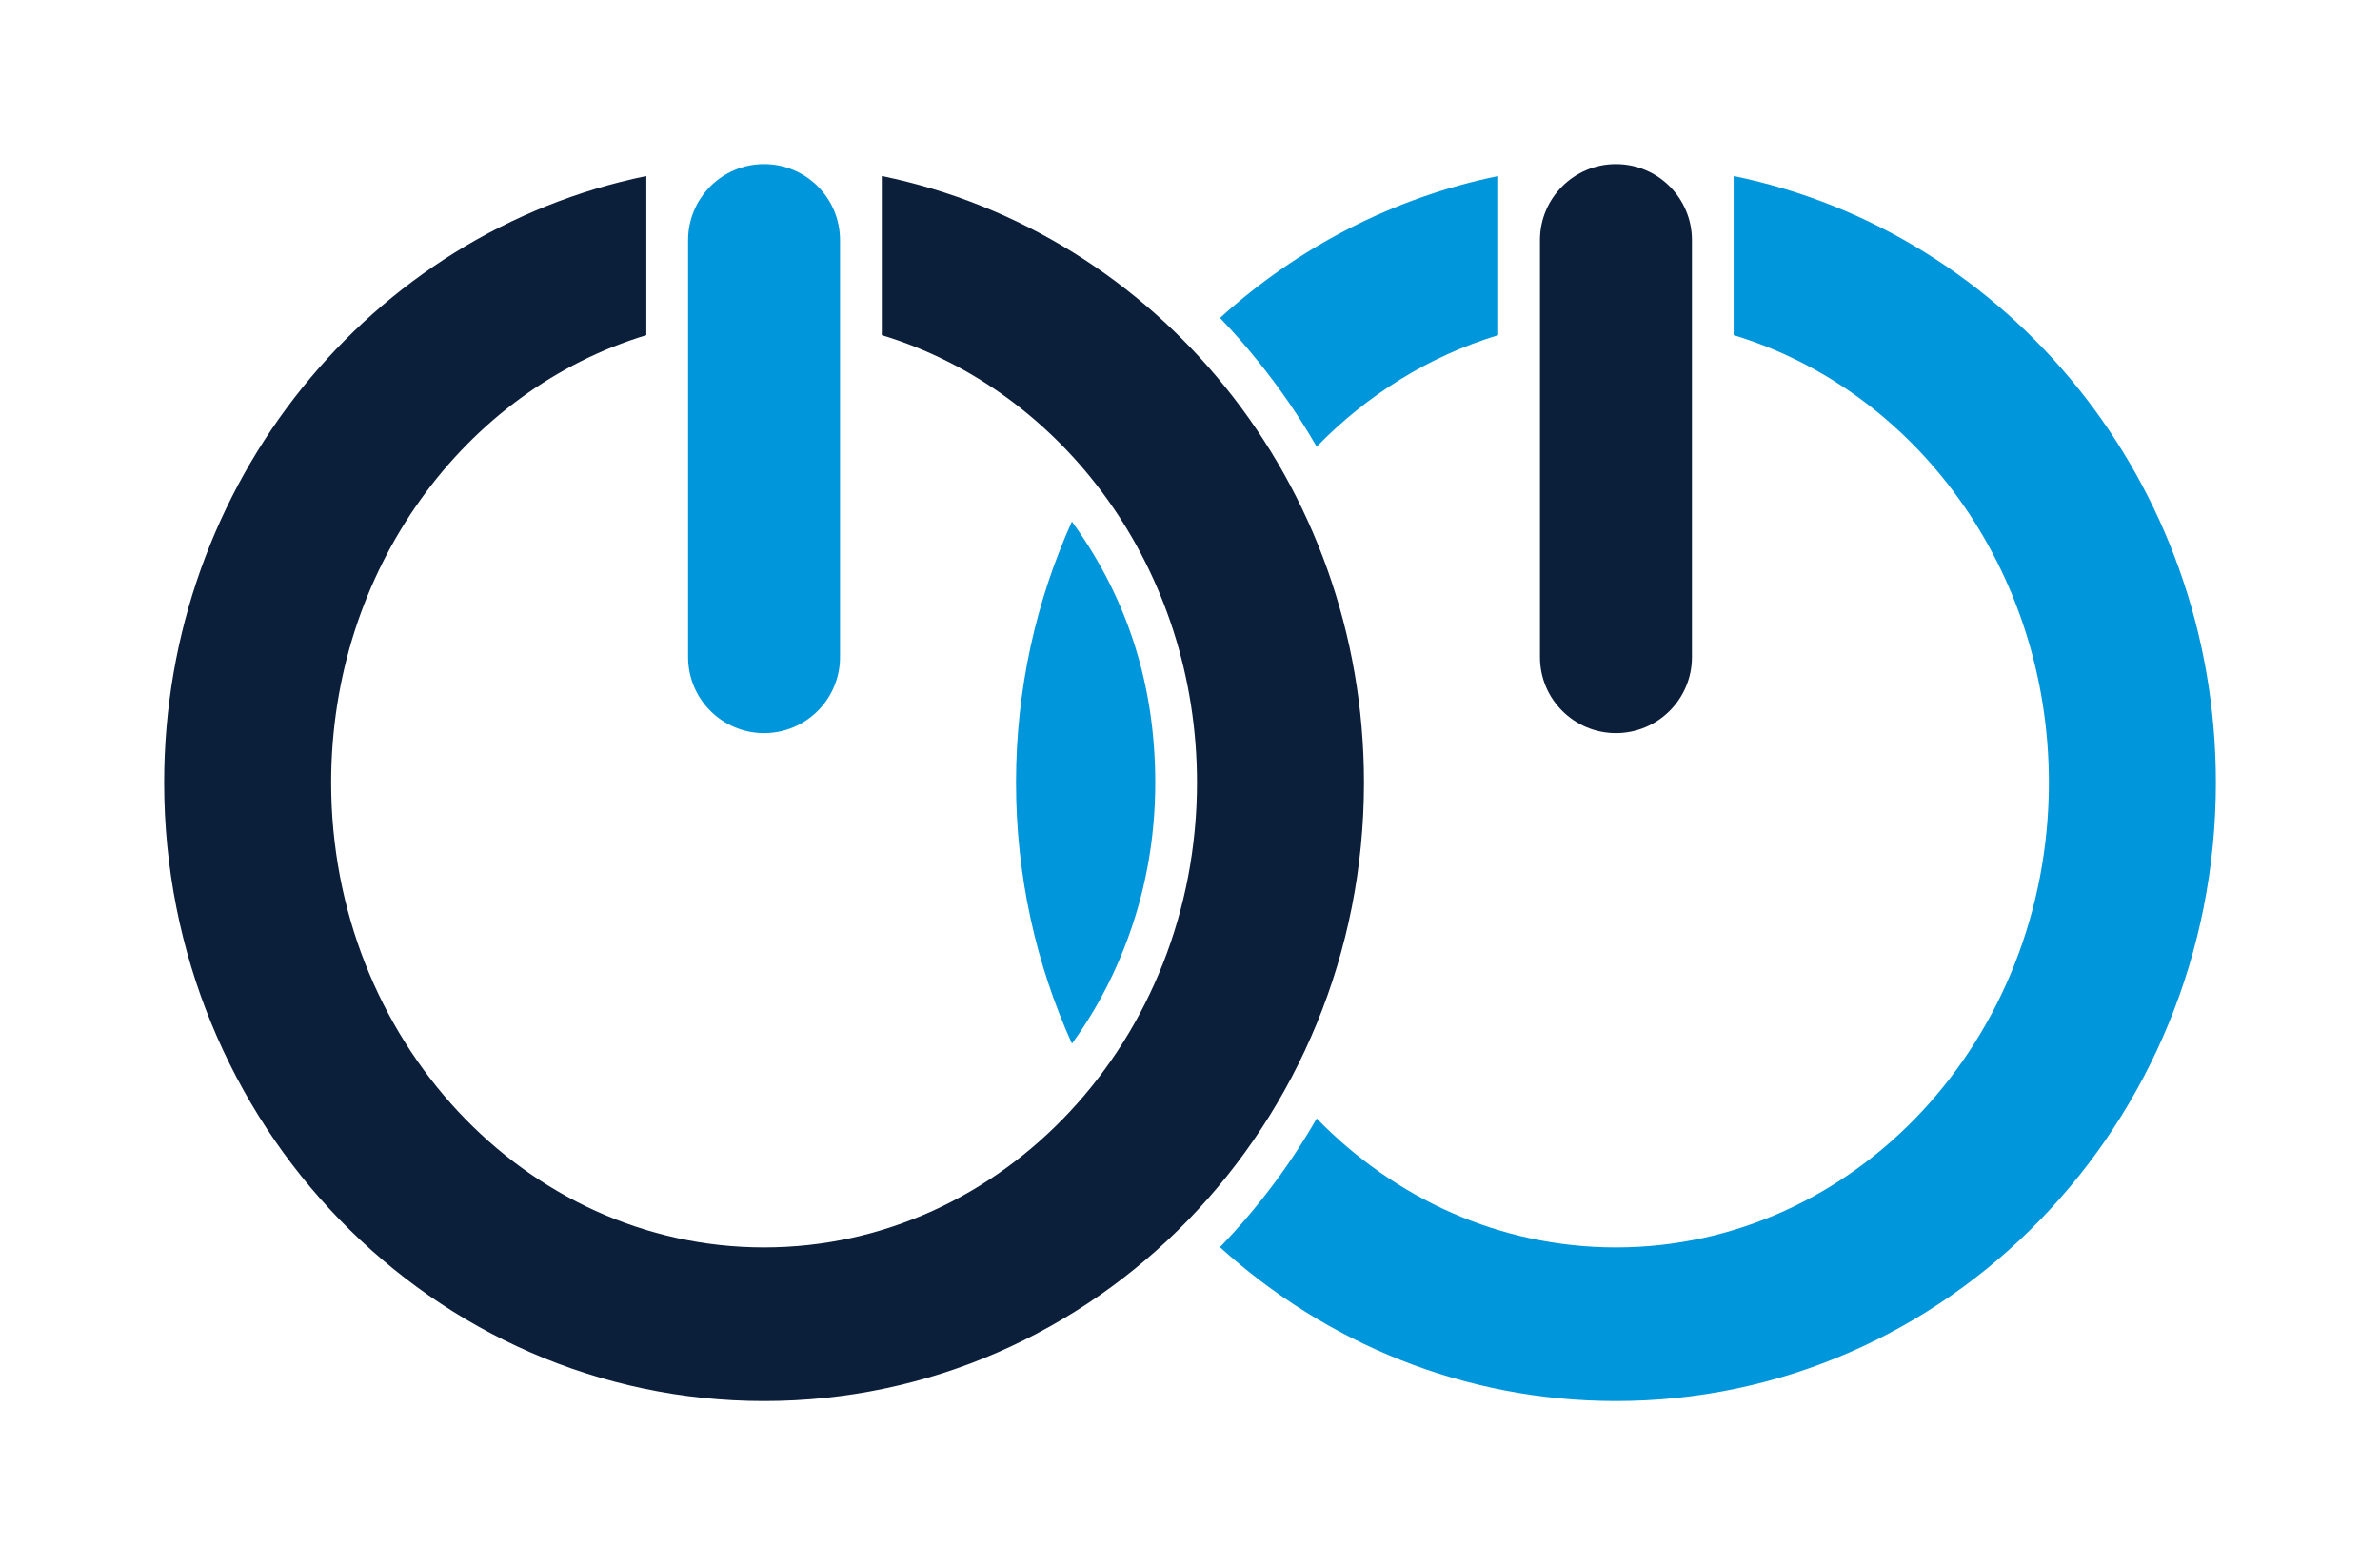
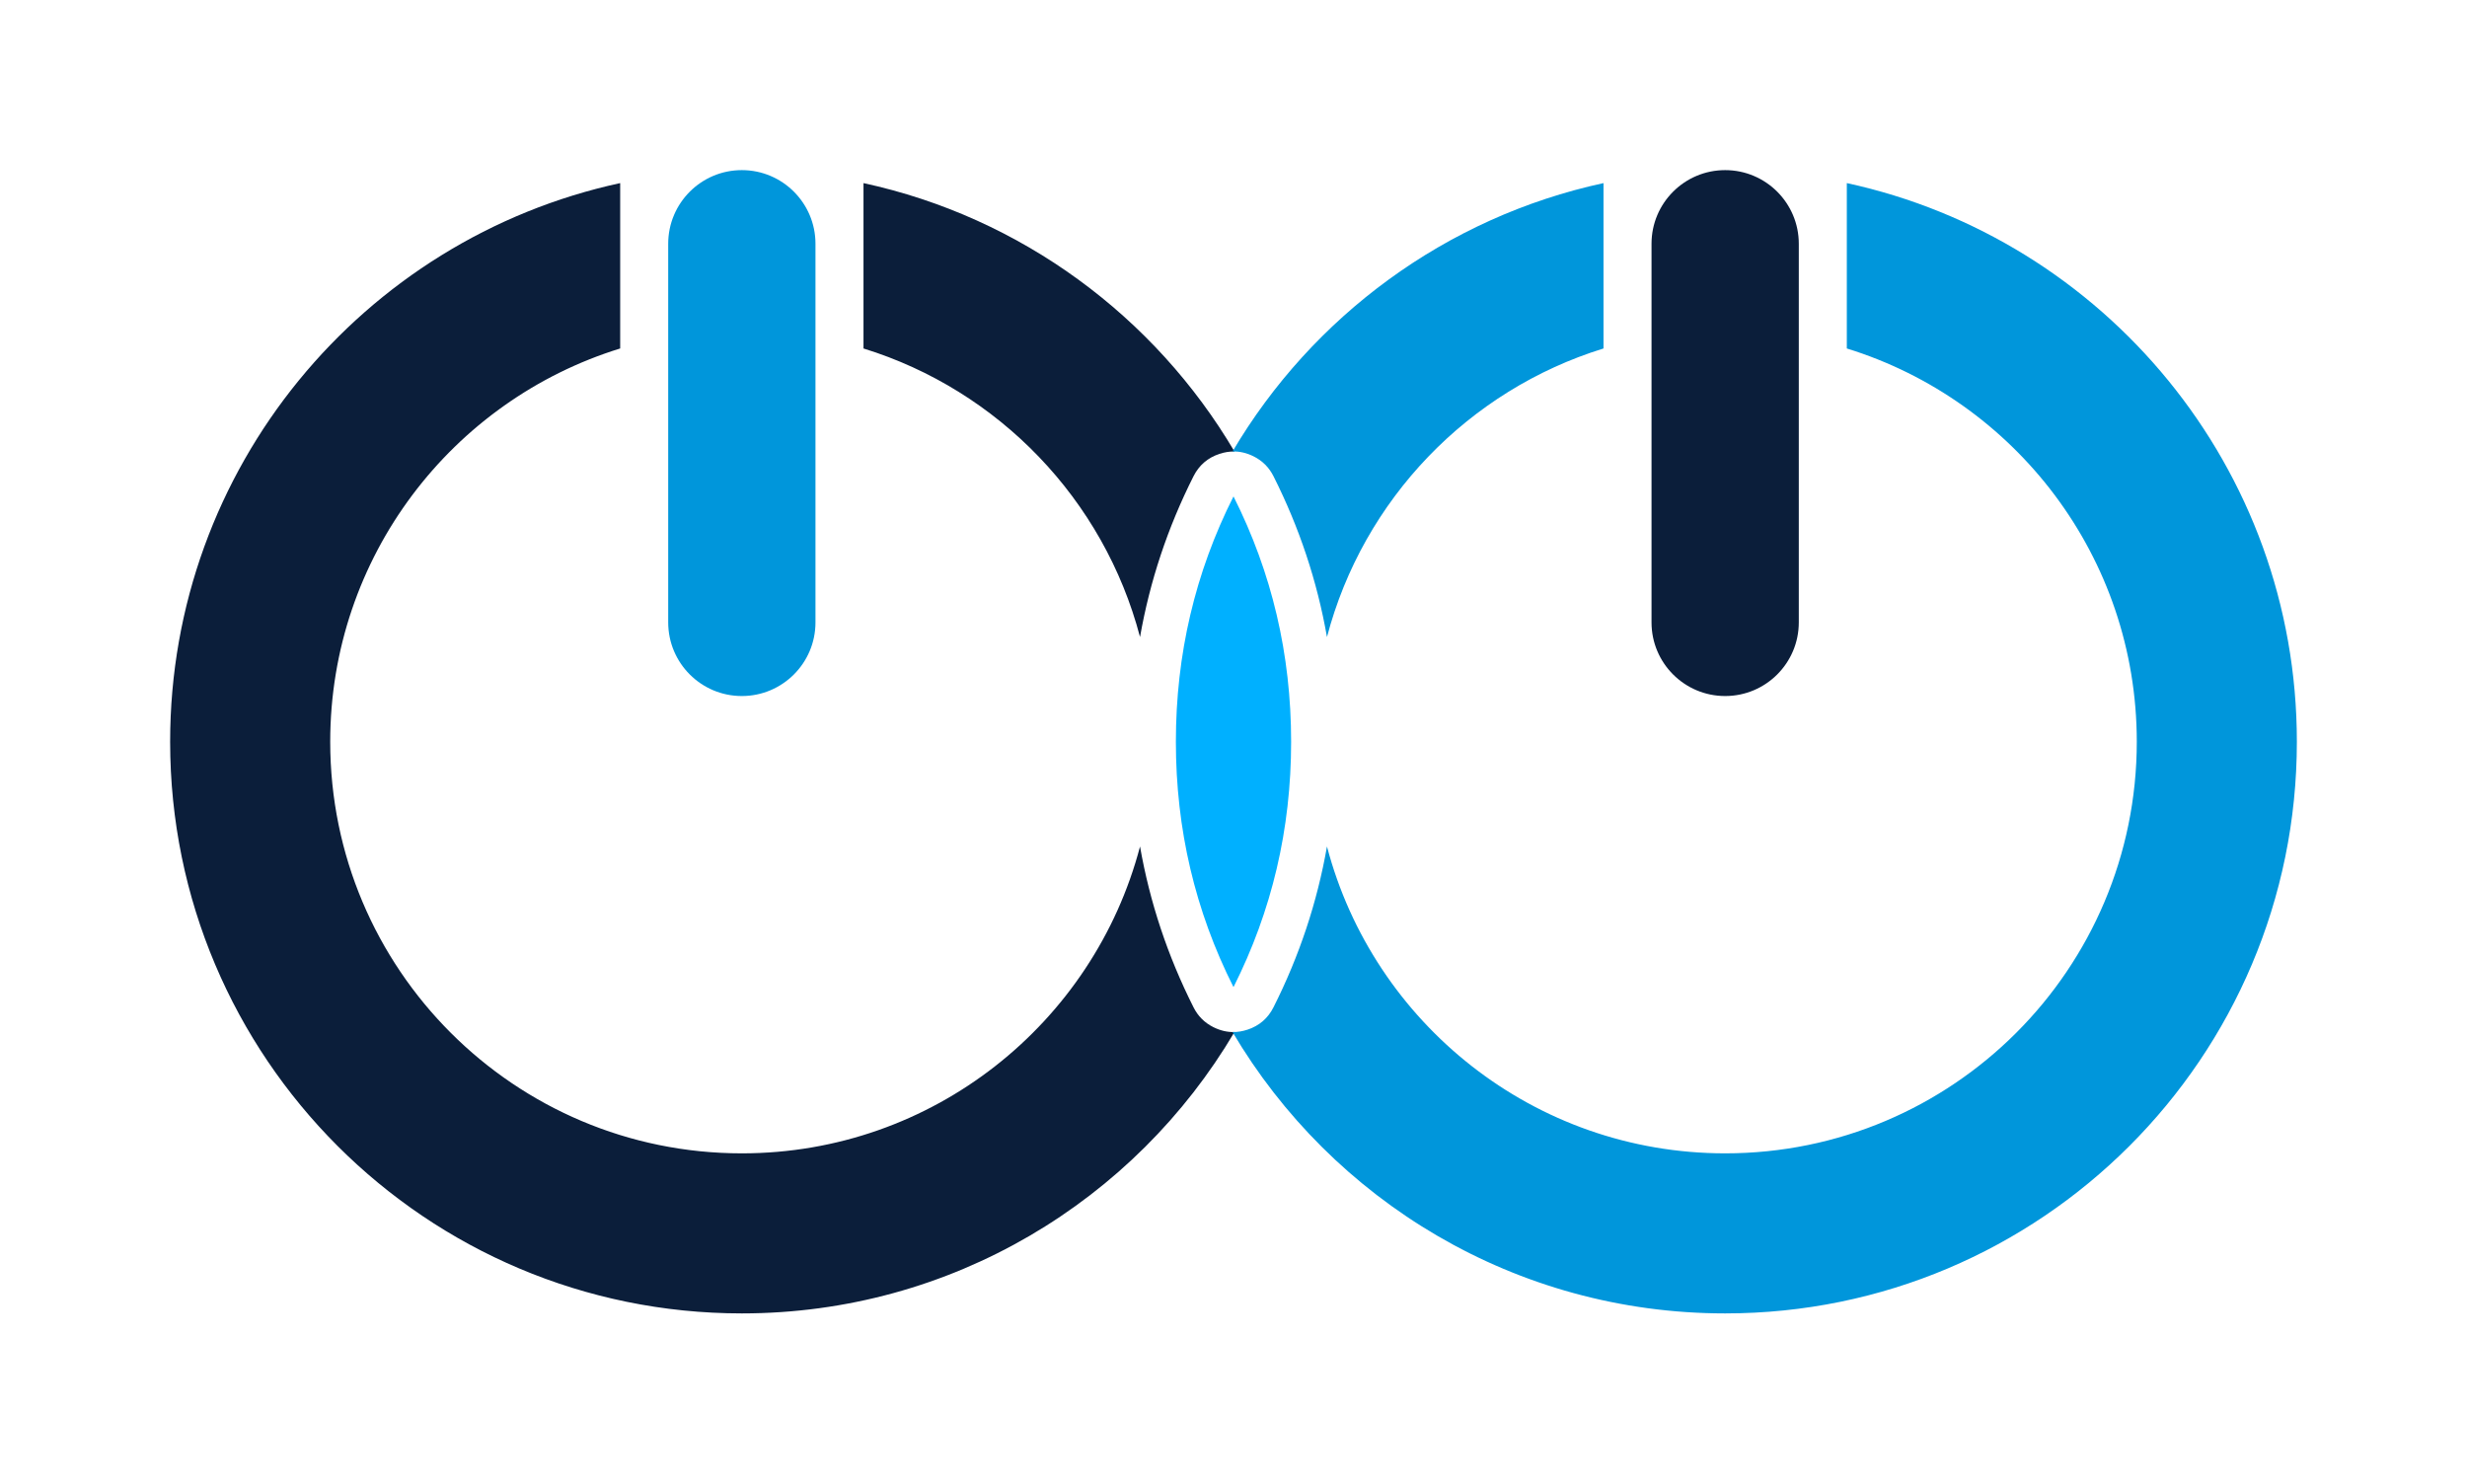
- <svg xmlns="http://www.w3.org/2000/svg" viewBox="-194.83 -37.85 606.88 399.12" width="606.88" height="399.12" role="img">
-   <path fill="#0096DB" d="M370.2 161.71C370.2 248.81 301.71 319.41 217.22 319.41C178.53 319.41 143.19 304.6 116.25 280.18Q130.68 265.19 140.92 247.36C160.74 267.73 187.62 280.24 217.22 280.24C278.19 280.24 327.62 227.17 327.62 161.71C327.62 107.41 293.62 61.65 247.24 47.61V7.04C317.35 21.42 370.2 85.2 370.2 161.71ZM78.51 228.28C69.36 208.05 64.25 185.5 64.25 161.71C64.25 137.92 69.36 115.37 78.5 95.14Q78.72 95.45 78.94 95.76Q99.75 124.84 99.75 161.71Q99.75 183.8 91.81 203.94Q86.61 217.15 78.51 228.28ZM116.26 43.22C136.04 25.29 160.36 12.54 187.2 7.04V47.61C169.59 52.94 153.77 62.84 140.91 76.05Q134.38 64.72 126.08 54.4Q121.38 48.56 116.26 43.22Z" />
-   <path fill="#0B1E3A" d="M197.85 23.37C197.85 12.67 206.52 4 217.22 4C227.92 4 236.6 12.67 236.6 23.37V129.71C236.6 140.41 227.92 149.09 217.22 149.09C206.52 149.09 197.85 140.41 197.85 129.71Z" />
-   <path fill="#0B1E3A" d="M152.97 161.71C152.97 248.81 84.49 319.41 0 319.41C-84.49 319.41 -152.97 248.81 -152.97 161.71C-152.97 85.2 -100.13 21.42 -30.02 7.04V47.61C-76.4 61.65 -110.39 107.41 -110.39 161.71C-110.39 227.17 -60.97 280.24 0 280.24C60.97 280.24 110.39 227.17 110.39 161.71C110.39 107.41 76.4 61.65 30.02 47.61V7.04C100.13 21.42 152.97 85.2 152.97 161.71Z" />
-   <path fill="#0096DB" d="M-19.37 23.37C-19.37 12.67 -10.7 4 0 4C10.7 4 19.37 12.67 19.37 23.37V129.71C19.37 140.41 10.7 149.09 0 149.09C-10.7 149.09 -19.37 140.41 -19.37 129.71Z" />
+ <svg xmlns="http://www.w3.org/2000/svg" viewBox="-25.76 -25.76 431.52 259.52" width="431.52" height="259.52" role="img">
+   <path fill="#0B1E3A" d="M190.17 154.78C172.77 184.24 140.69 204 104 204C48.77 204 4 159.23 4 104C4 56.07 37.71 16.02 82.72 6.27V35.2C53.34 44.27 32 71.64 32 104C32 143.77 64.23 176 104 176C137.43 176 165.54 153.21 173.65 122.32Q176.22 136.98 183 150.44Q184.16 152.76 186.47 153.92Q188.29 154.83 190.17 154.78ZM173.65 85.68C167.34 61.63 148.91 42.5 125.28 35.2V6.27C152.88 12.25 176.23 29.62 190.17 53.22Q188.87 53.2 187.54 53.64Q184.46 54.66 183 57.56Q176.22 71.02 173.65 85.68Z" />
+   <path fill="#0096DB" d="M91.12 16.88C91.12 9.77 96.89 4 104 4C111.11 4 116.88 9.77 116.88 16.88V83.12C116.88 90.23 111.11 96 104 96C96.89 96 91.12 90.23 91.12 83.12Z" />
+   <path fill="#0096DB" d="M376 104C376 159.23 331.23 204 276 204C239.31 204 207.23 184.24 189.83 154.78Q191.13 154.8 192.46 154.36Q195.54 153.34 197 150.44Q203.78 136.98 206.35 122.32C214.46 153.21 242.57 176 276 176C315.77 176 348 143.77 348 104C348 71.64 326.66 44.27 297.28 35.2V6.27C342.29 16.02 376 56.07 376 104ZM189.83 53.22C203.77 29.62 227.12 12.25 254.72 6.27V35.2C231.09 42.5 212.66 61.63 206.35 85.68Q203.78 71.02 197 57.56Q195.84 55.24 193.53 54.08Q191.71 53.17 189.83 53.22Z" />
+   <path fill="#0B1E3A" d="M263.12 16.88C263.12 9.77 268.89 4 276 4C283.11 4 288.88 9.77 288.88 16.88V83.12C288.88 90.23 283.11 96 276 96C268.89 96 263.12 90.23 263.12 83.12Z" />
+   <path fill="#00B0FF" d="M200.08 104Q200.08 126.9 190 146.92Q179.92 126.9 179.92 104Q179.92 81.1 190 61.08Q200.08 81.1 200.08 104Z" />
</svg>
